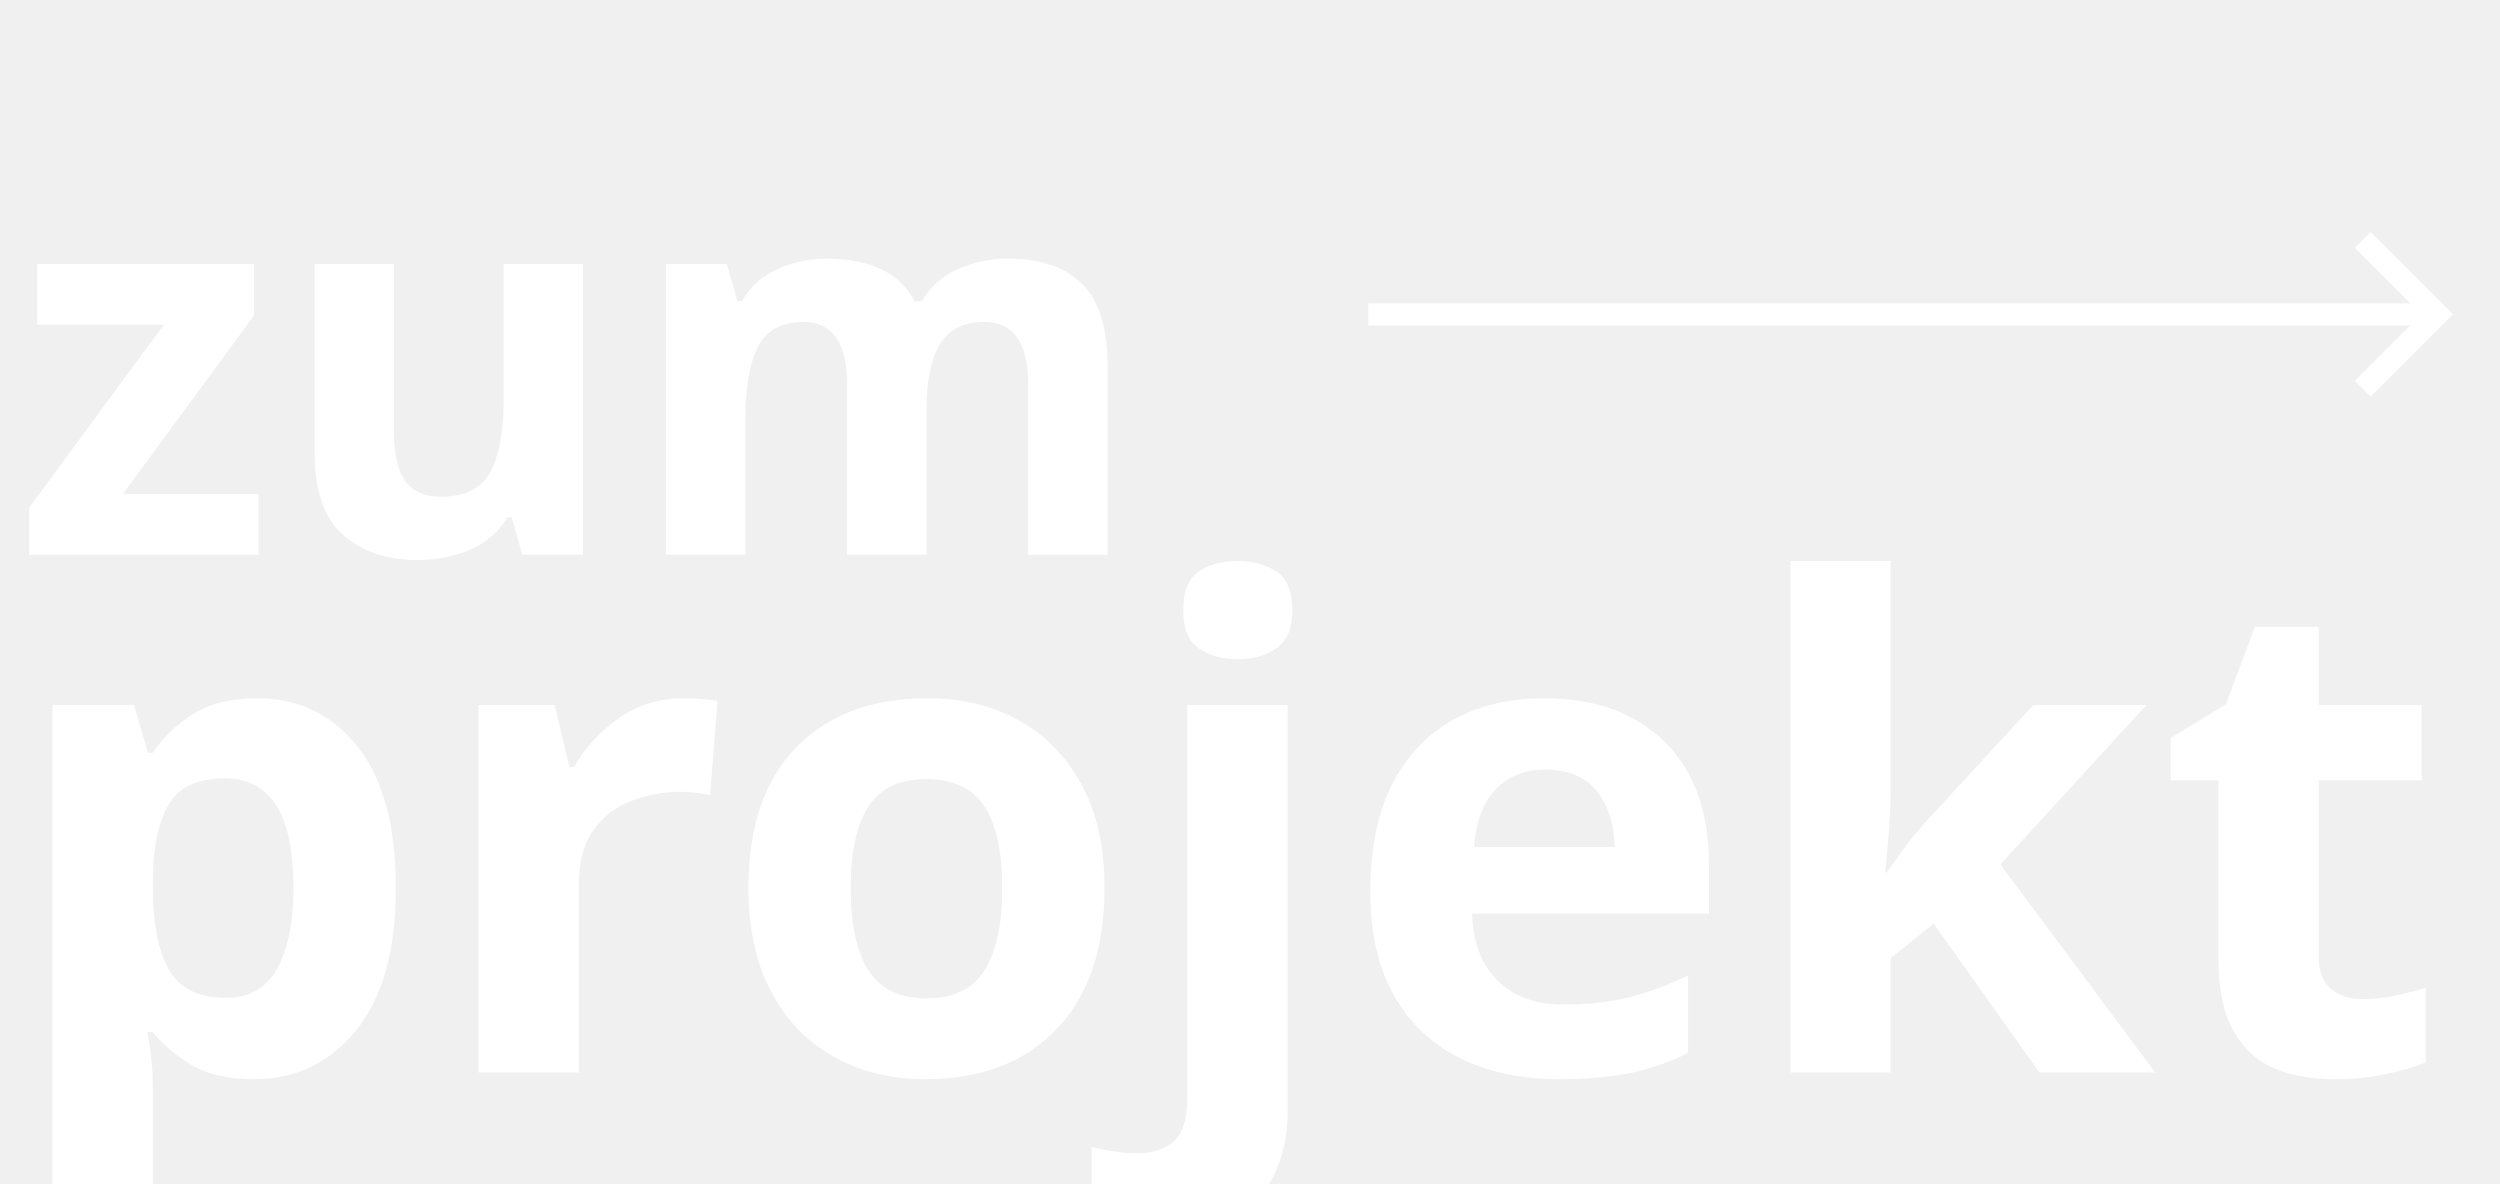
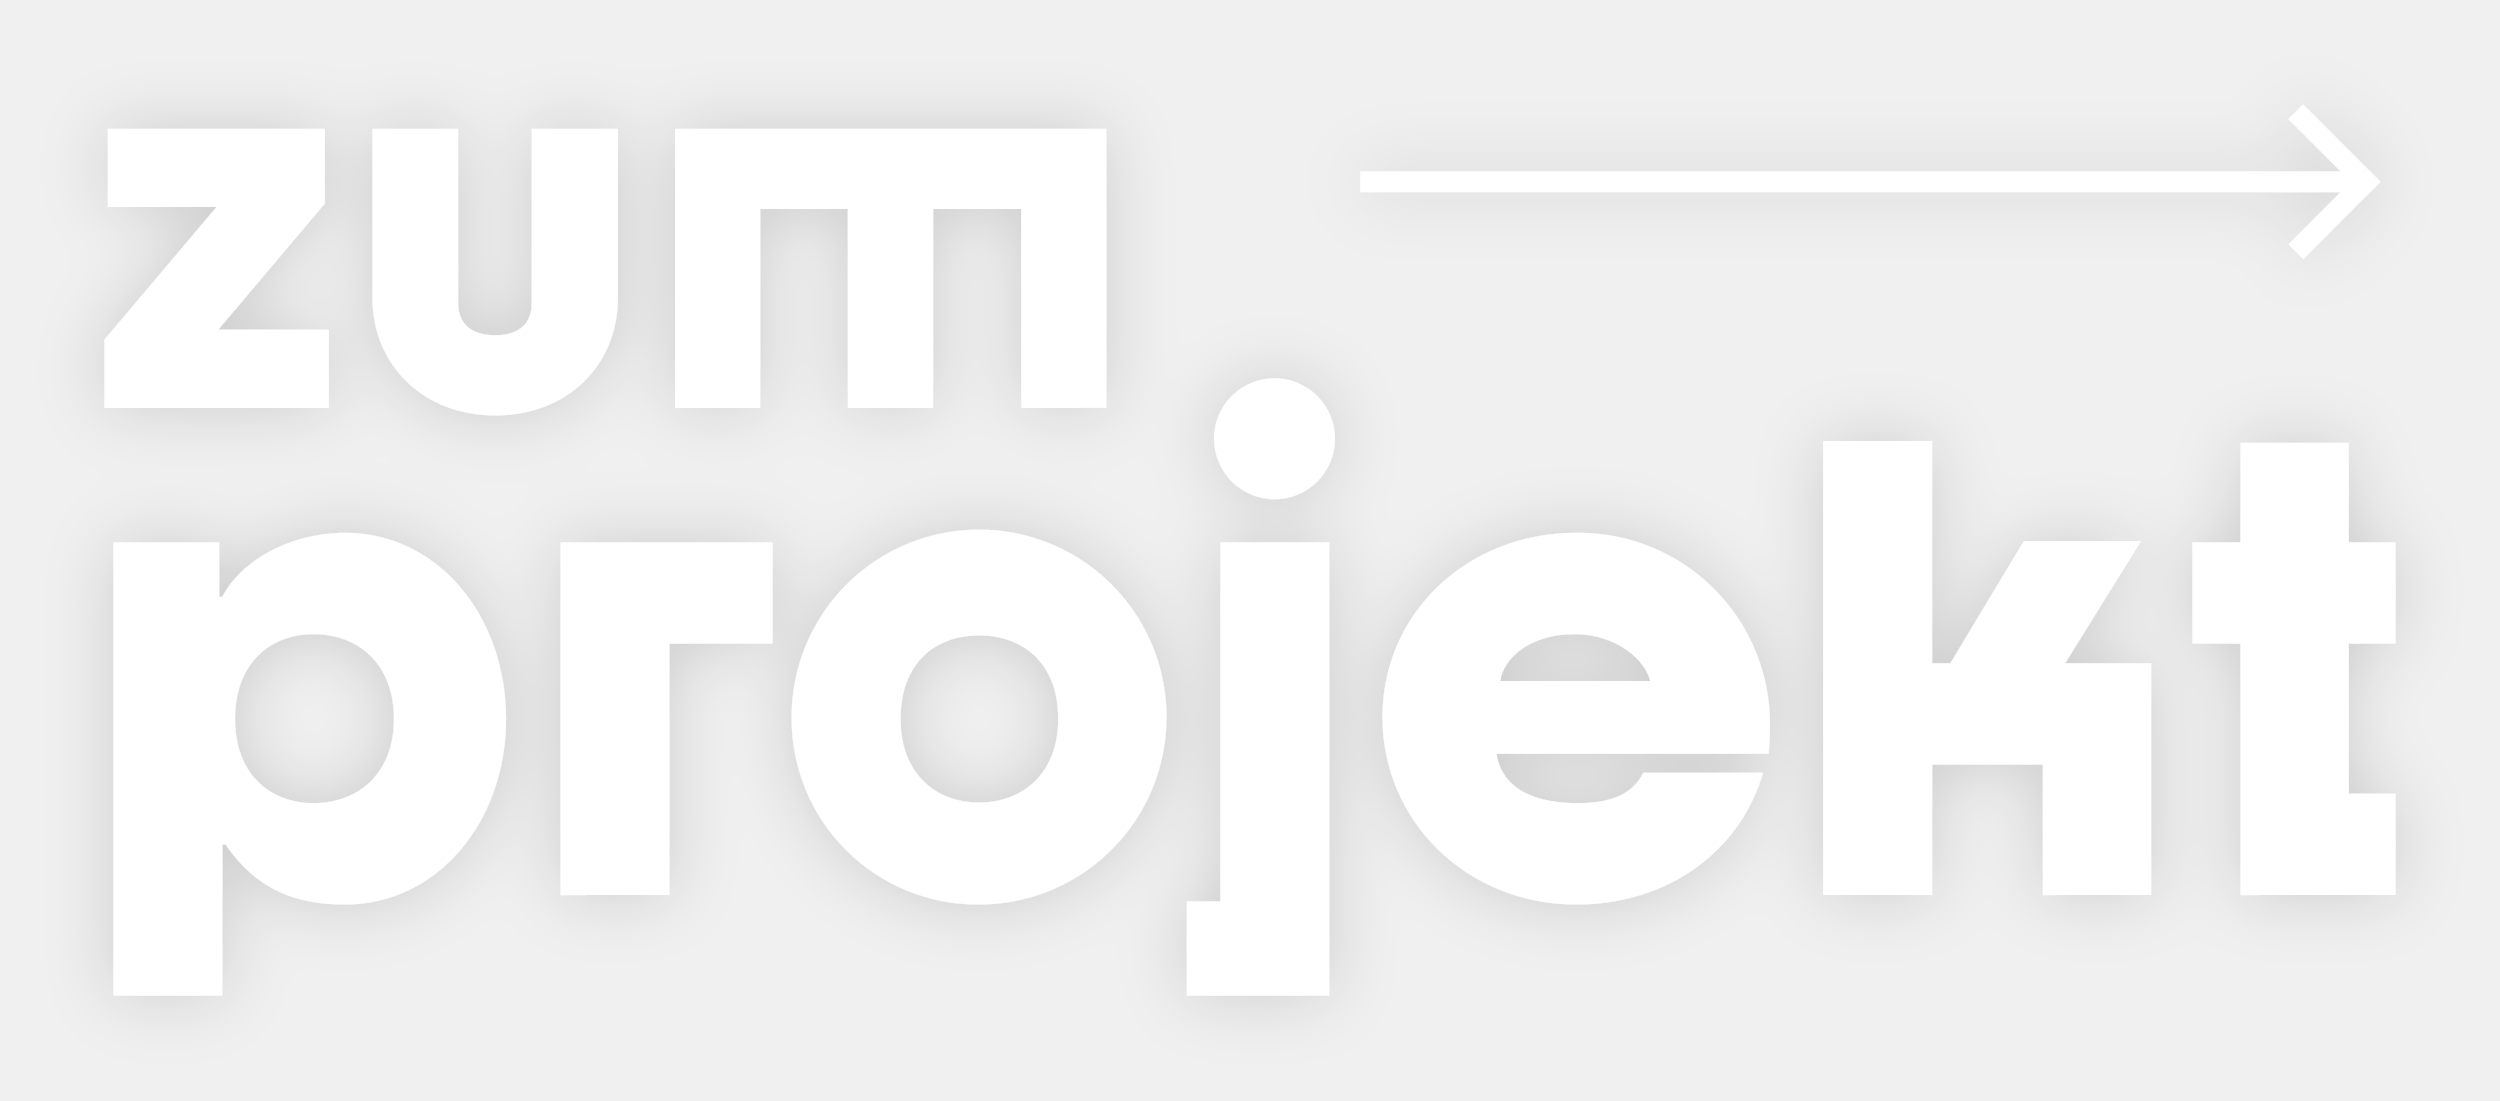
- <svg xmlns="http://www.w3.org/2000/svg" width="338" height="160" viewBox="0 0 338 160">
-   <g id="Gruppe_64" data-name="Gruppe 64" transform="translate(-836 -556)">
-     <g id="Gruppe_58" data-name="Gruppe 58" transform="translate(63.146 -4.111)">
-       <text id="PROJEKT" transform="translate(772.854 705.111)" fill="#fff" font-size="91" font-family="Dystopian-Black, Dystopian" font-weight="800">
-         <tspan x="0" y="0">projekt</tspan>
-       </text>
-       <text id="ZUM" transform="translate(774.854 635.111)" fill="#fff" font-size="72" font-family="Dystopian-Black, Dystopian" font-weight="800">
-         <tspan x="0" y="0">zum</tspan>
-       </text>
-     </g>
-     <g id="Gruppe_60" data-name="Gruppe 60" transform="translate(-10 7)">
-       <line id="Linie_6" data-name="Linie 6" x2="142" transform="translate(1032.5 591.5)" fill="none" stroke="#fff" stroke-linecap="square" stroke-width="3" />
-       <line id="Linie_7" data-name="Linie 7" x2="9" y2="9" transform="translate(1166.5 582.5)" fill="none" stroke="#fff" stroke-linecap="square" stroke-width="3" />
-       <line id="Linie_8" data-name="Linie 8" y1="9" x2="9" transform="translate(1166.5 591.5)" fill="none" stroke="#fff" stroke-linecap="square" stroke-width="3" />
-     </g>
+ <svg xmlns="http://www.w3.org/2000/svg" width="359.268" height="158.09" viewBox="0 0 359.268 158.09">
+   <defs>
+     <filter id="Vereinigungsmenge_10" x="0" y="0" width="359.268" height="158.09" filterUnits="userSpaceOnUse">
+       <feOffset input="SourceAlpha" />
+       <feGaussianBlur stdDeviation="5" result="blur" />
+       <feFlood flood-opacity="0.149" />
+       <feComposite operator="in" in2="blur" />
+       <feComposite in="SourceGraphic" />
+     </filter>
+   </defs>
+   <g transform="matrix(1, 0, 0, 1, 0, 0)" filter="url(#Vereinigungsmenge_10)">
+     <path id="Vereinigungsmenge_10-2" data-name="Vereinigungsmenge 10" d="M155.549,128.09V114.531h4.823v-51.6h15.652V128.09ZM1.3,128.09V62.934H16.5V70.76h.455c2.821-5.368,9.919-9.191,17.654-9.191,13.195,0,23.114,11.83,23.114,26.754,0,14.833-9.919,26.662-23.114,26.662-6.826,0-12.559-1.911-17.2-8.645h-.455V128.09ZM18.776,88.323c0,8.007,5.1,12.1,11.284,12.1,6.279,0,11.557-4.1,11.557-12.1,0-8.1-5.278-12.194-11.557-12.194C23.873,76.129,18.776,80.224,18.776,88.323Zm164.893-.274c0-14.833,12.1-26.481,27.846-26.481A27.483,27.483,0,0,1,239.36,89.324c0,1.092-.091,3-.183,4H200.048c.819,5.187,5.642,7.1,11.648,7.1,4.277,0,7.825-1,9.463-4.368h17.2c-3.276,11.284-13.65,18.928-26.845,18.928C195.771,114.986,183.668,102.974,183.668,88.05Zm16.925-5.187h21.568c-.637-2.821-4.641-6.734-10.921-6.734S201.049,79.5,200.594,82.863ZM98.765,88.323A26.937,26.937,0,1,1,125.7,114.986,26.7,26.7,0,0,1,98.765,88.323Zm15.652,0c0,7.826,5,12.011,11.284,12.011s11.375-4.186,11.375-12.011c0-8.1-5.1-12.012-11.375-12.012S114.417,80.224,114.417,88.323Zm192.556,25.3V77.494h-6.916V62.934h6.916V48.647h15.561V62.934h6.734V77.494h-6.734V99.061h6.734v14.56Zm-28.391,0V94.875H262.656v18.746H247V48.374h15.652V80.315h2.639l10.556-17.563h16.835L281.766,80.315h12.377v33.306Zm-213.032,0V62.934H96.035V77.494H81.2v36.128ZM159.462,48.01a8.691,8.691,0,1,1,8.736,8.736A8.72,8.72,0,0,1,159.462,48.01ZM38.52,27.781V3.517H50.832V28.573c0,2.952,1.872,4.608,5.328,4.608,3.816,0,5.256-2.016,5.256-4.608V3.517H73.8V27.781c0,9.648-7.2,16.92-17.64,16.92C45.792,44.7,38.52,37.429,38.52,27.781Zm93.24,15.84V15.037H119.088V43.621h-12.24V15.037h-12.6V43.621H82.008V3.517H144v40.1ZM0,43.621V33.829l16.128-19.08H.5V3.517H31.68V14.245L16.344,32.389H32.256V43.621Zm313.859-23.5,7.5-7.5H180.481v-3H321.359l-7.5-7.5L315.98,0,327.1,11.121,315.98,22.243Z" transform="translate(15 15)" fill="#fff" />
  </g>
</svg>
